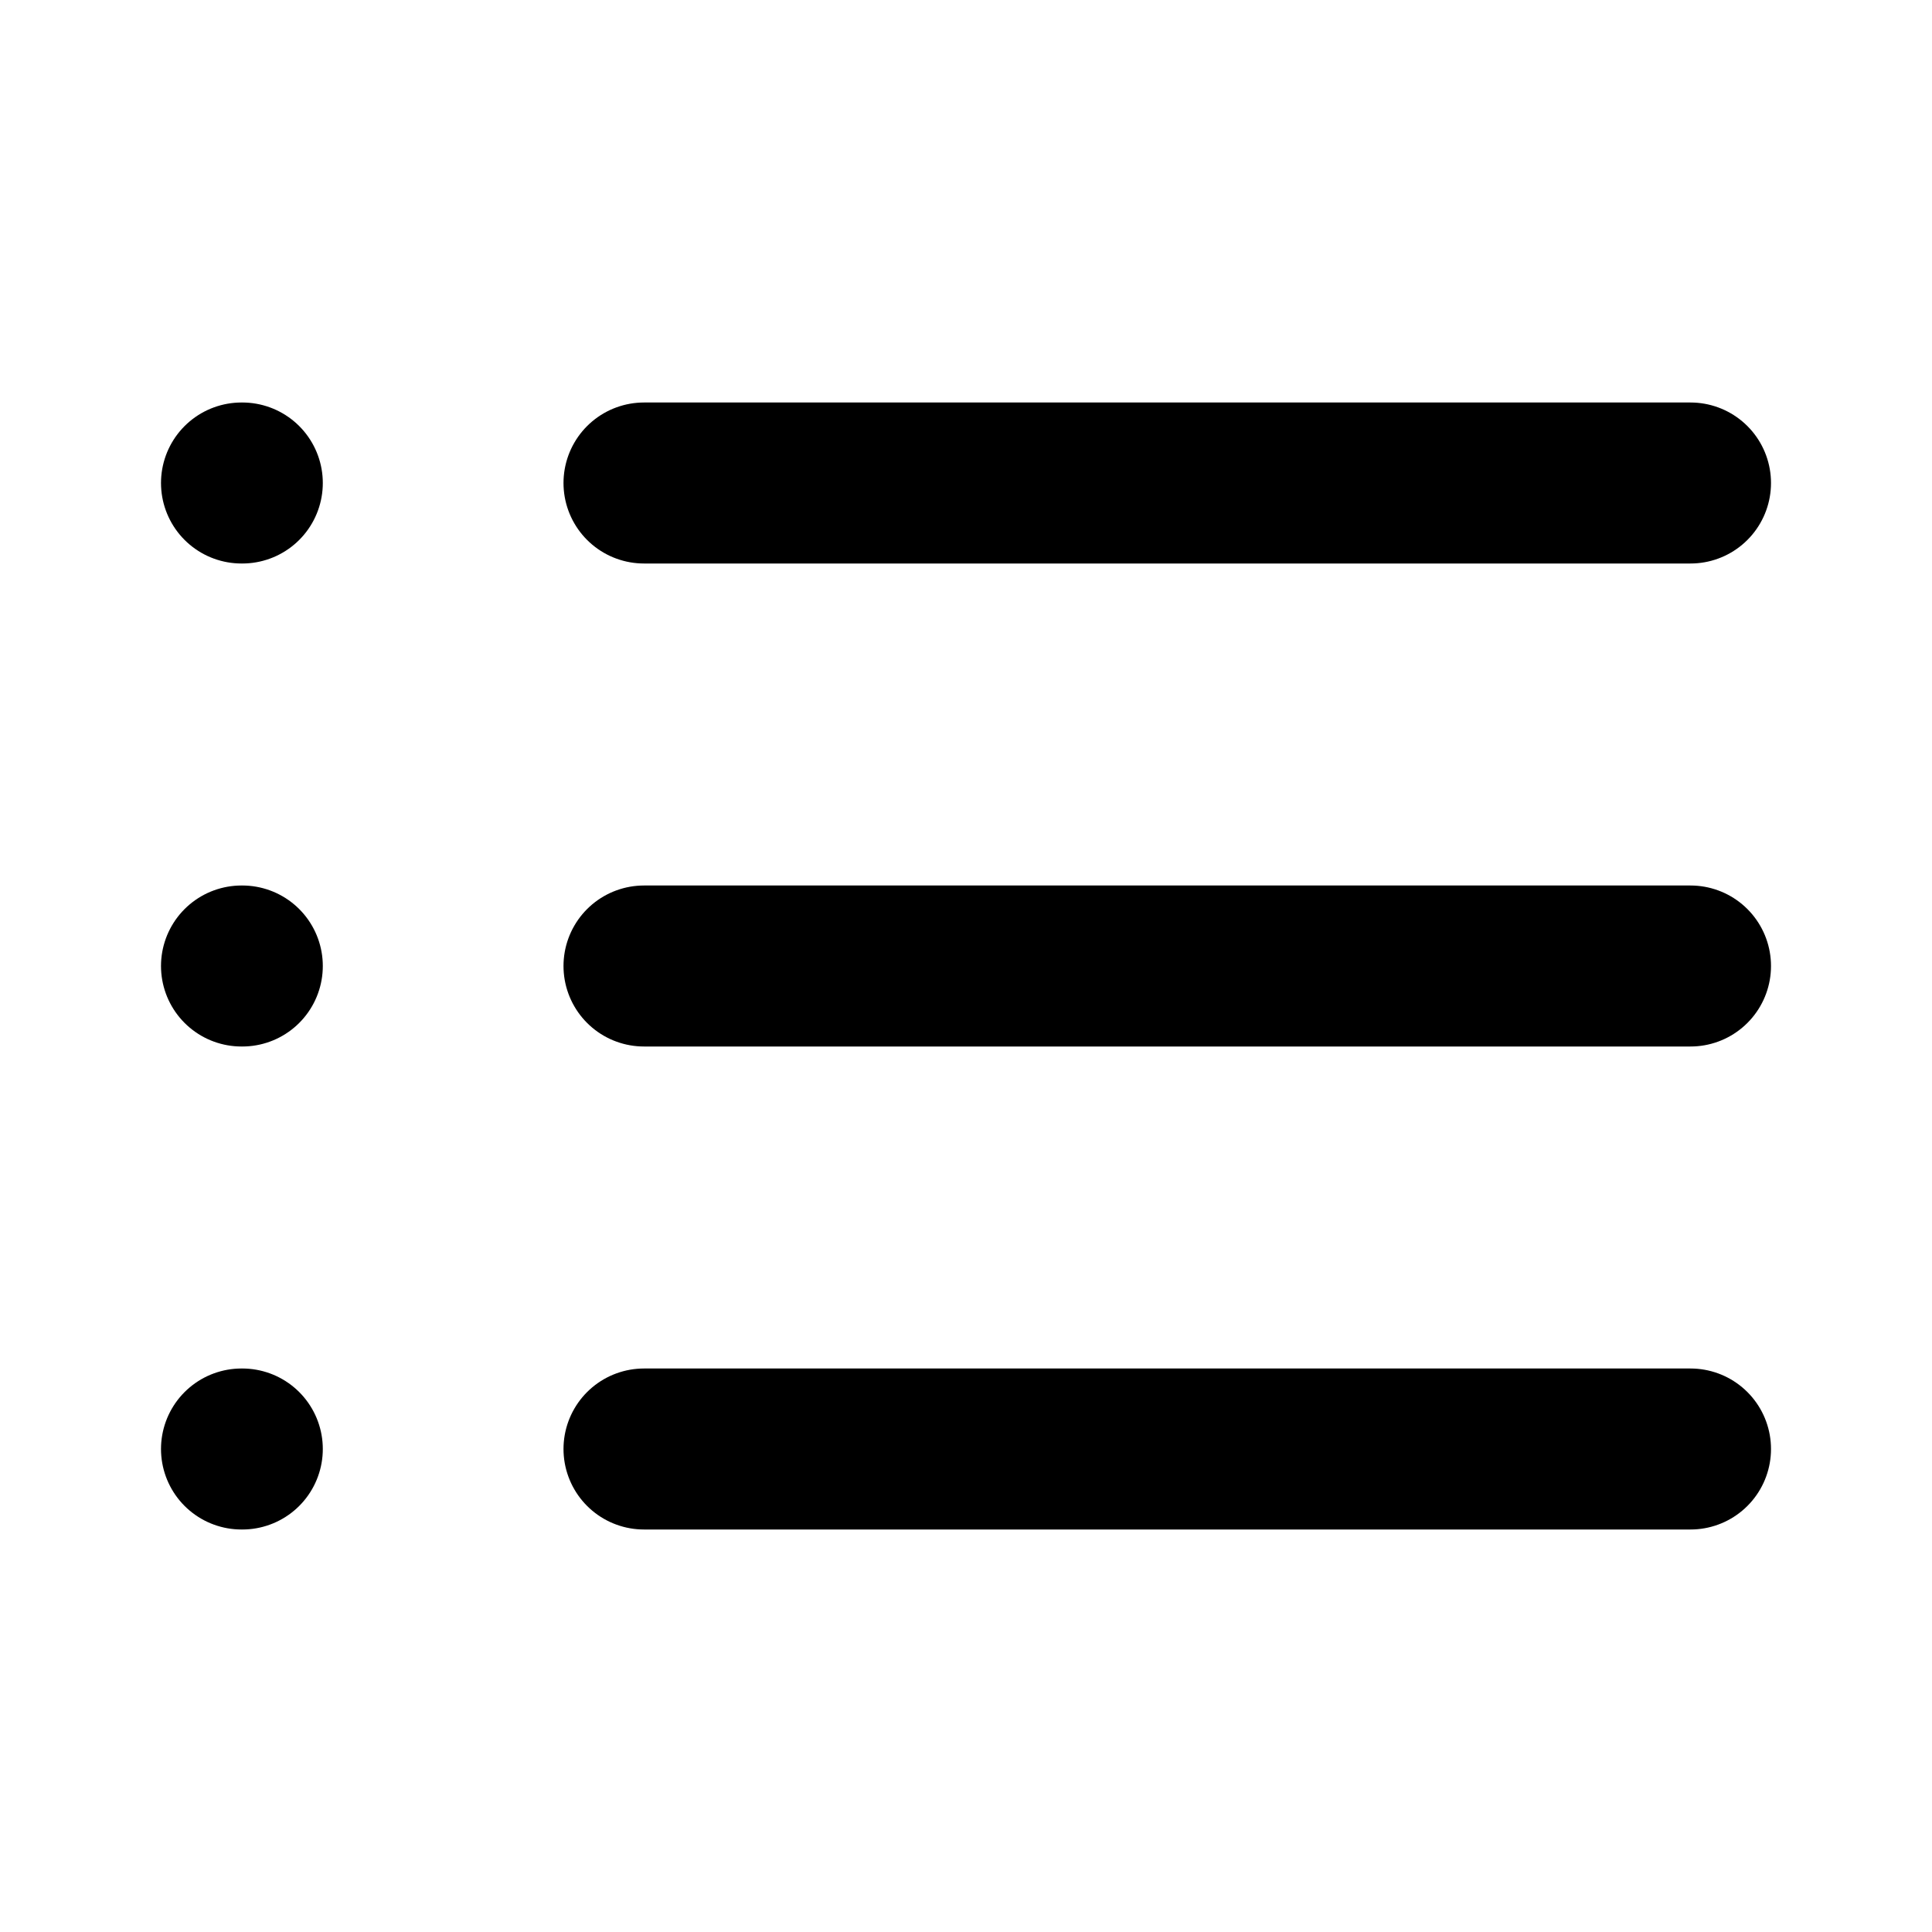
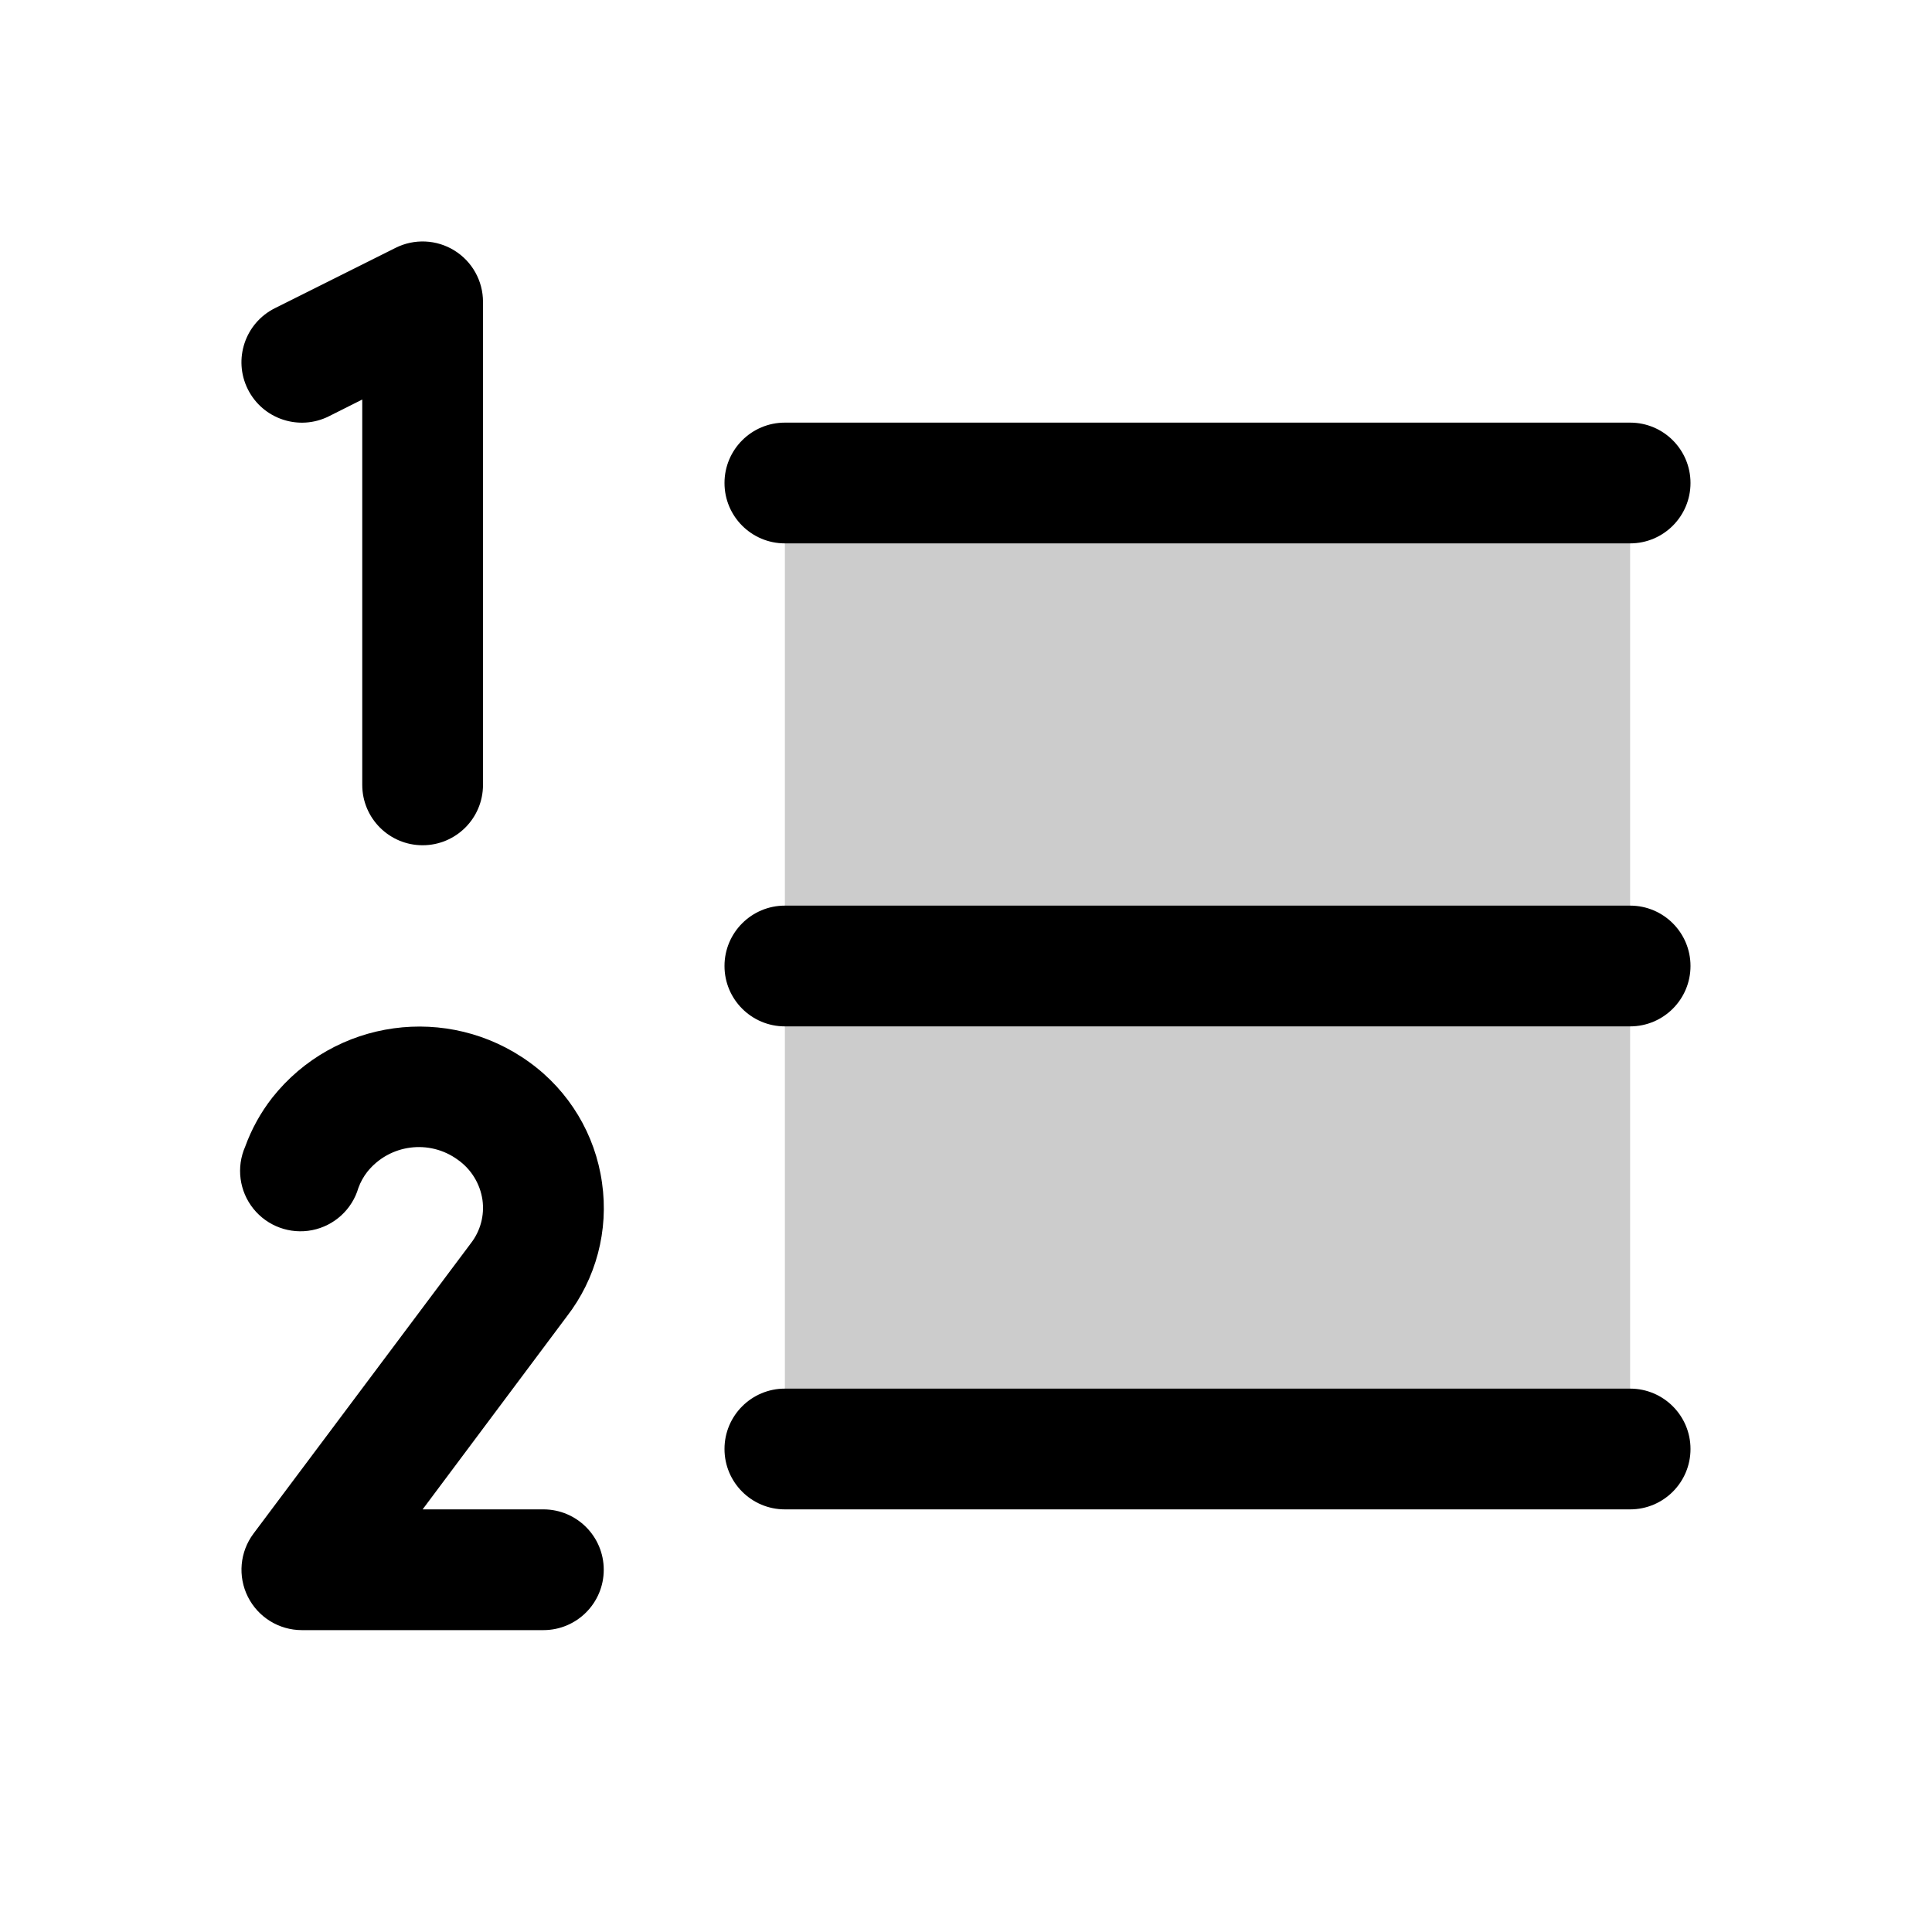
- <svg xmlns="http://www.w3.org/2000/svg" width="24" height="24" viewBox="0 0 24 24" fill="none" stroke="currentColor" stroke-width="2" stroke-linecap="round" stroke-linejoin="round">
-   <path d="M3 12h.01" />
-   <path d="M3 18h.01" />
-   <path d="M3 6h.01" />
-   <path d="M8 12h13" />
-   <path d="M8 18h13" />
-   <path d="M8 6h13" />
+ <svg xmlns="http://www.w3.org/2000/svg" viewBox="0 0 256 256" fill="currentColor">
+   <path d="M216,64V192H104V64Z" opacity="0.2" />
+   <path d="M224,128a8,8,0,0,1-8,8H104a8,8,0,0,1,0-16H216A8,8,0,0,1,224,128ZM104,72H216a8,8,0,0,0,0-16H104a8,8,0,0,0,0,16ZM216,184H104a8,8,0,0,0,0,16H216a8,8,0,0,0,0-16ZM43.58,55.16,48,52.94V104a8,8,0,0,0,16,0V40a8,8,0,0,0-11.58-7.16l-16,8a8,8,0,0,0,7.16,14.32ZM79.77,156.72a23.73,23.73,0,0,0-9.6-15.95,24.86,24.86,0,0,0-34.11,4.7,23.63,23.63,0,0,0-3.57,6.46,8,8,0,1,0,15,5.47,7.84,7.84,0,0,1,1.18-2.13,8.76,8.76,0,0,1,12-1.59A7.91,7.91,0,0,1,63.93,159a7.64,7.64,0,0,1-1.57,5.78,1,1,0,0,0-.08.11L33.59,203.21A8,8,0,0,0,40,216H72a8,8,0,0,0,0-16H56l19.08-25.53A23.47,23.47,0,0,0,79.77,156.72Z" />
</svg>
